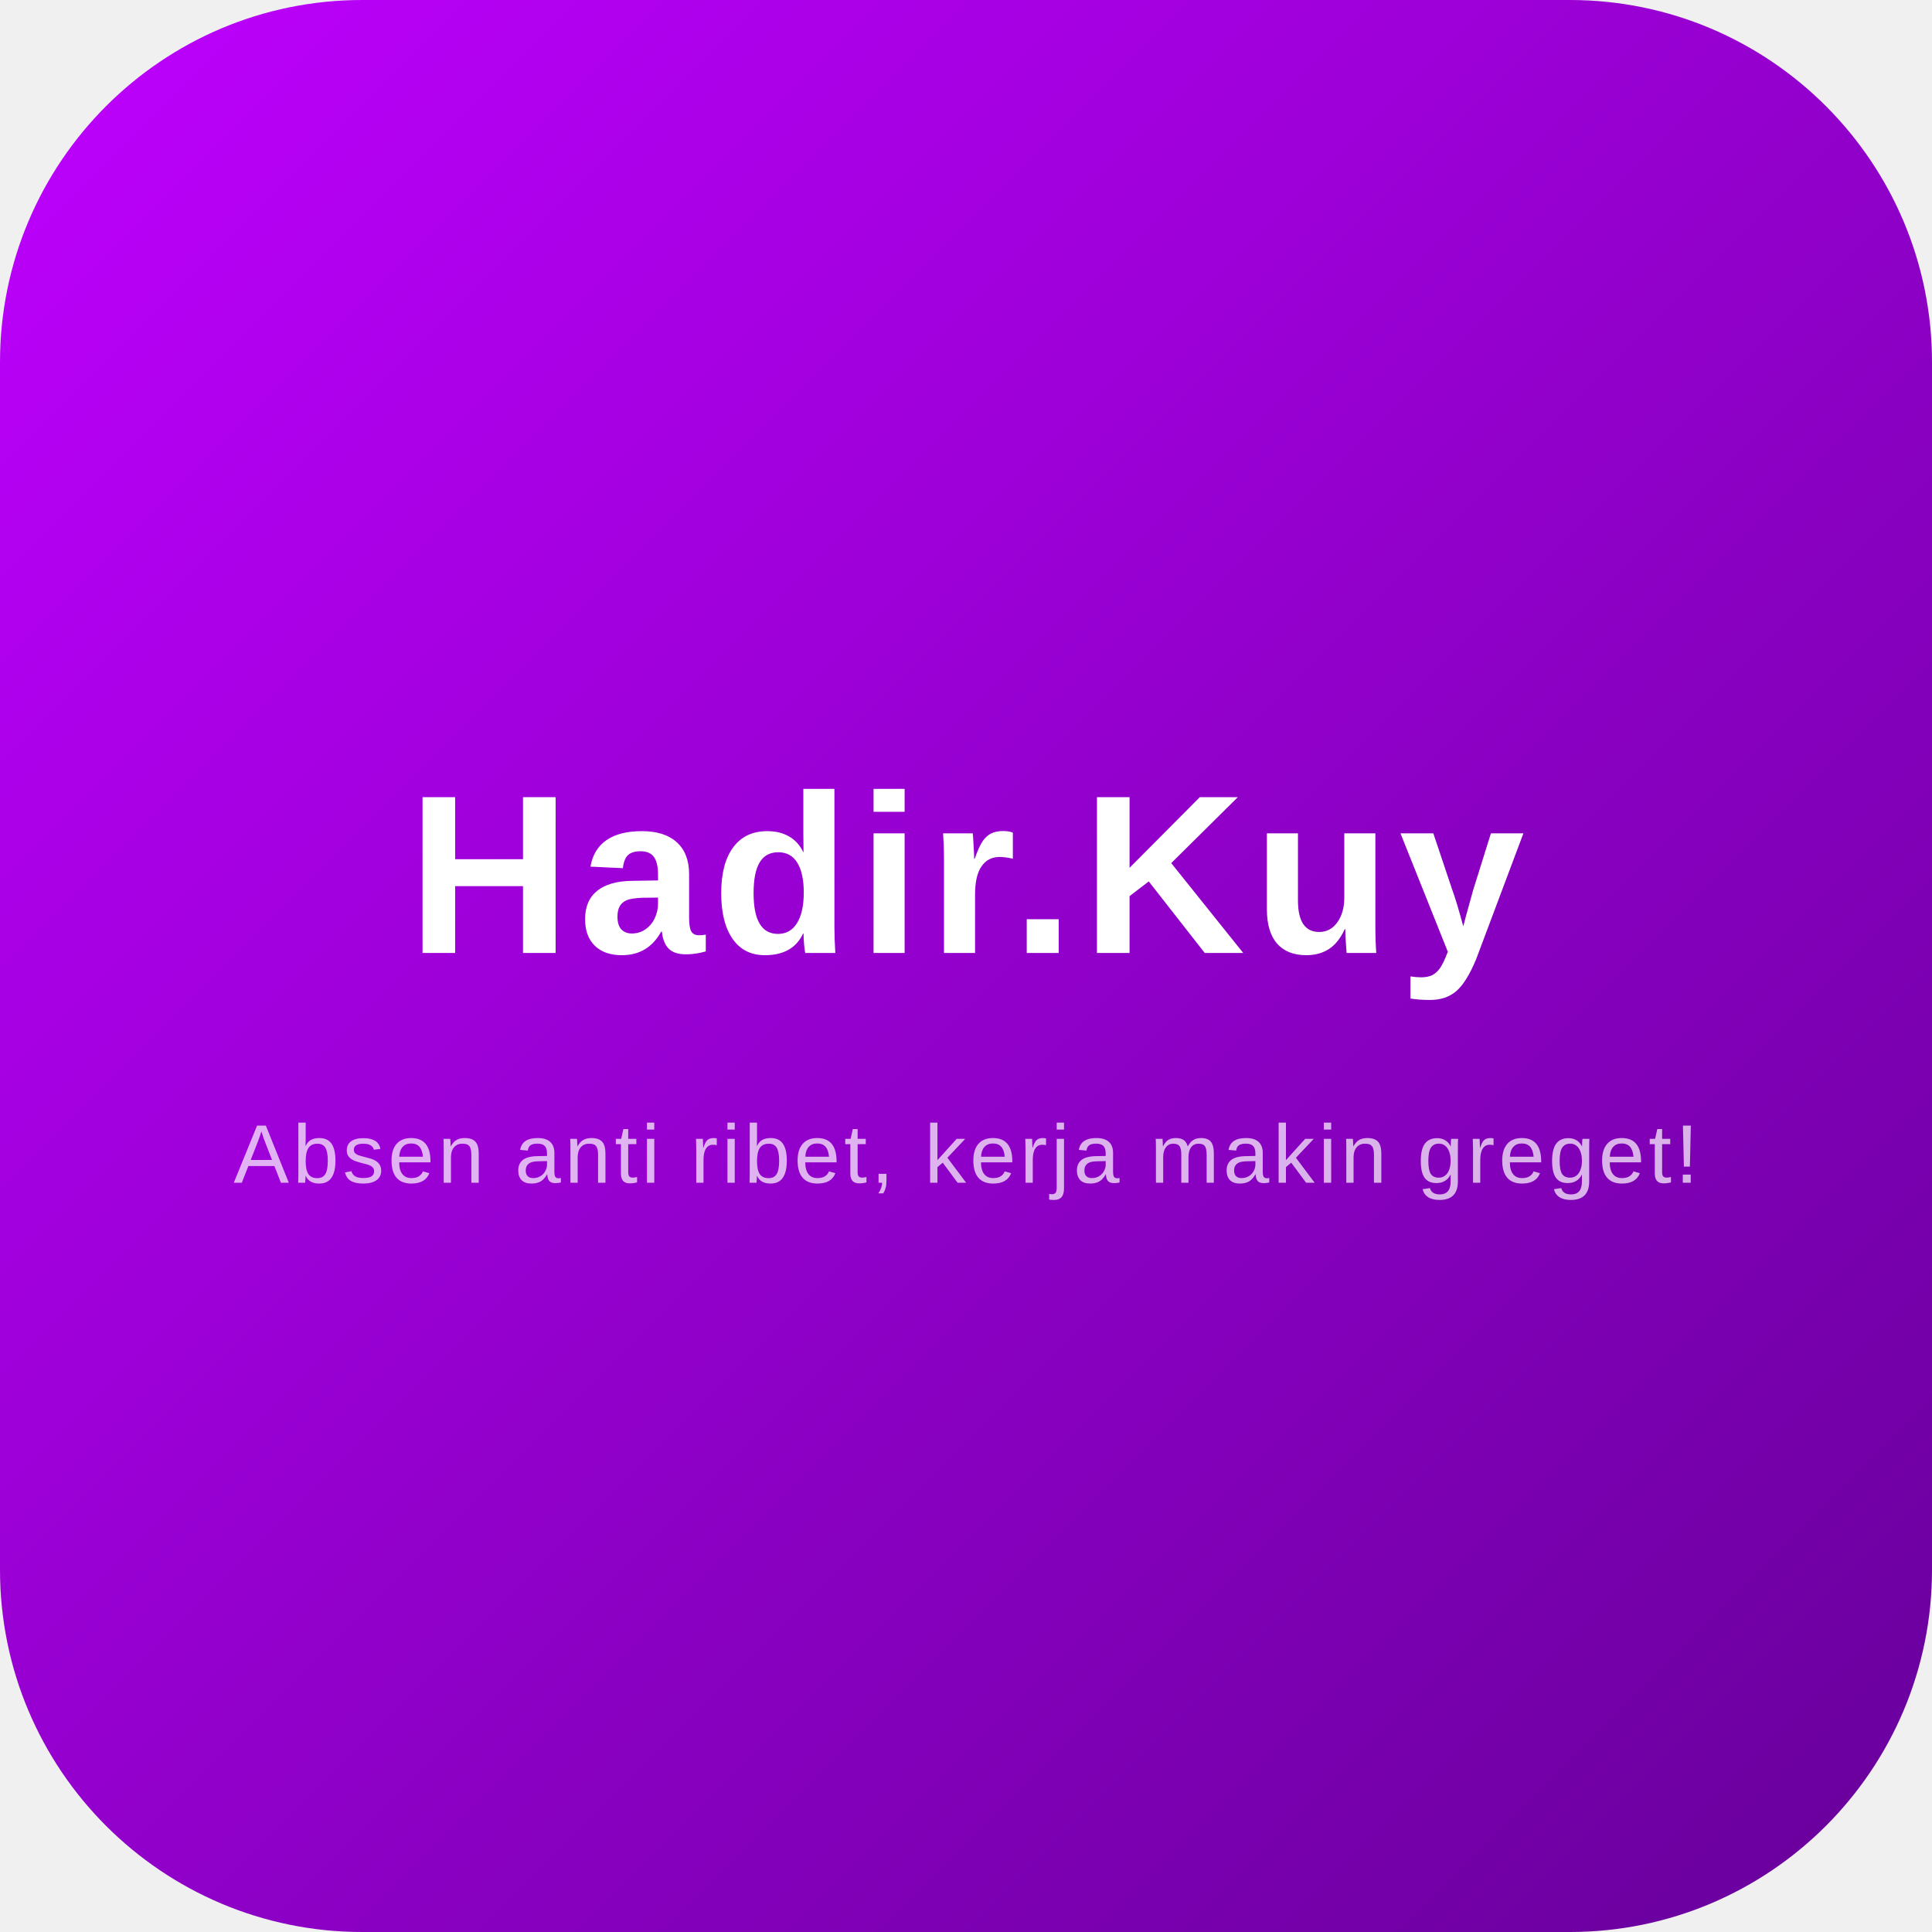
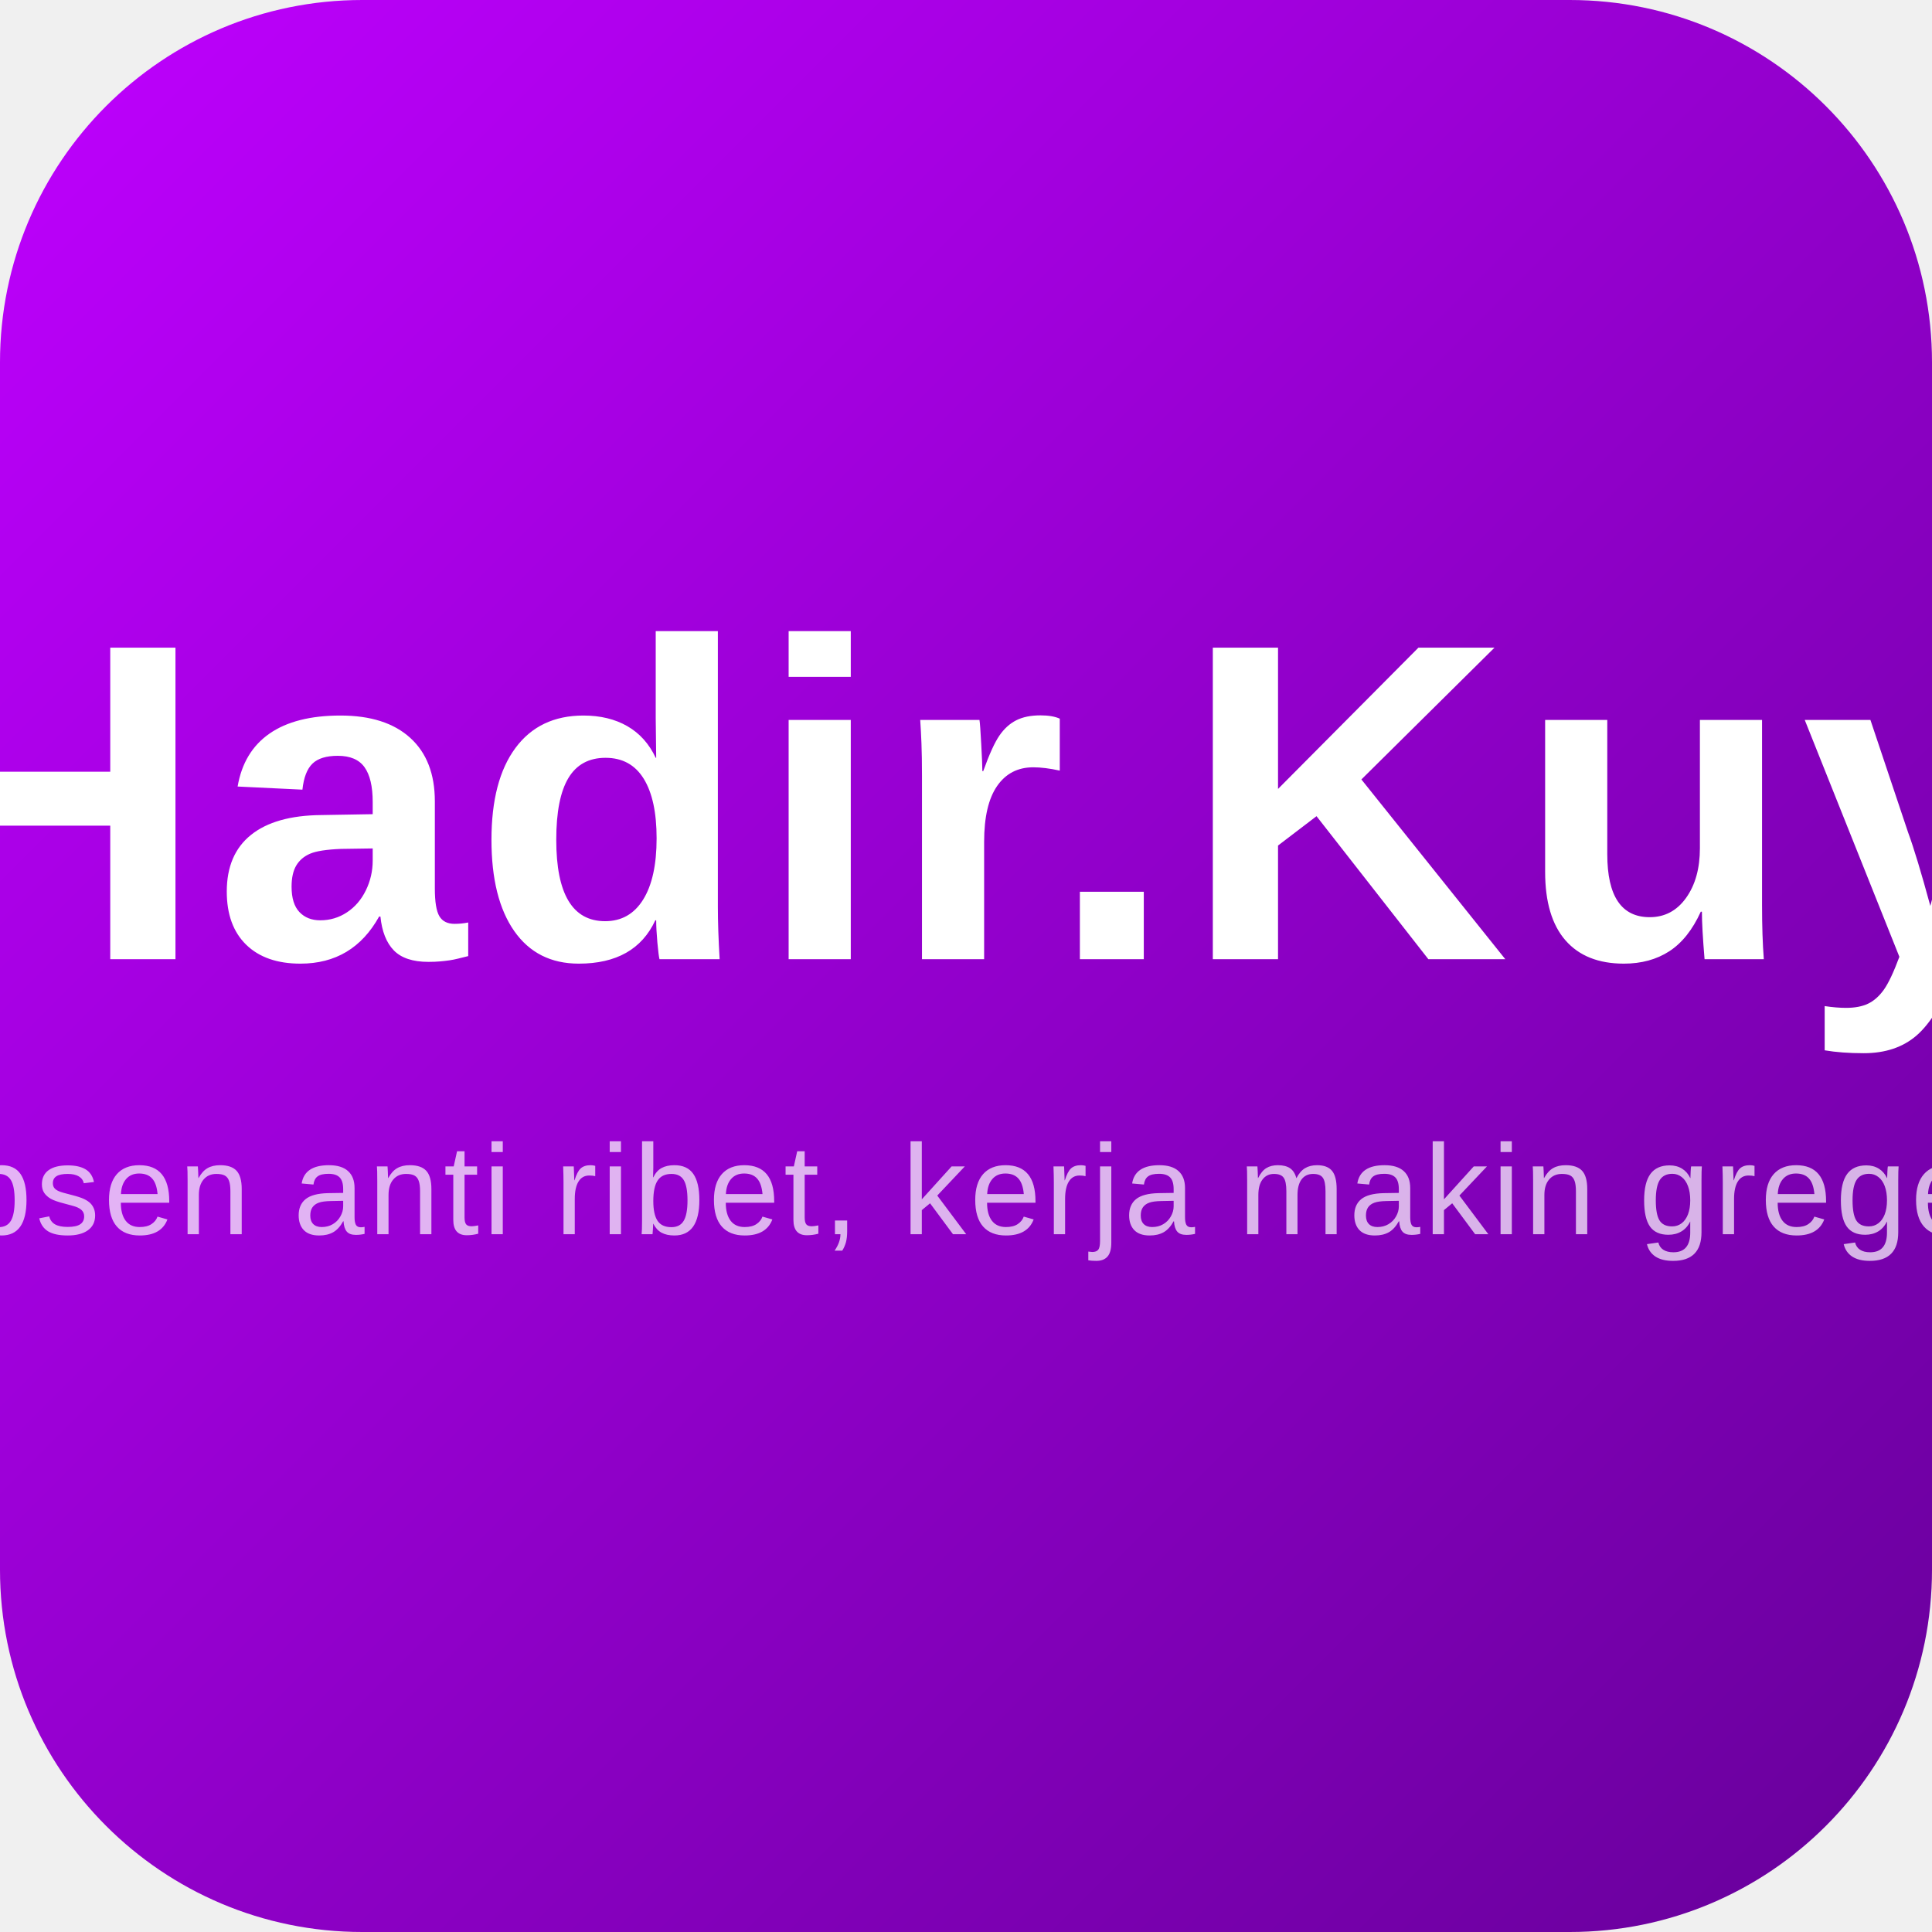
<svg xmlns="http://www.w3.org/2000/svg" width="512" height="512" viewBox="0 0 512 512">
  <defs>
    <linearGradient id="bg" x1="0%" y1="0%" x2="100%" y2="100%">
      <stop offset="0%" stop-color="#BF00FF" />
      <stop offset="100%" stop-color="#660099" />
    </linearGradient>
  </defs>
  <rect width="512" height="512" rx="96" fill="url(#bg)" />
-   <text x="50%" y="46%" dominant-baseline="middle" text-anchor="middle" font-family="Arial" font-weight="bold" font-size="60" fill="white" letter-spacing="2">Hadir.Kuy</text>
-   <text x="50%" y="60%" dominant-baseline="middle" text-anchor="middle" font-family="Arial" font-weight="500" font-size="22" fill="rgba(255,255,255,0.7)" letter-spacing="1">Absen anti ribet, kerja makin greget!</text>
+   <text x="50%" y="43%" dominant-baseline="middle" text-anchor="middle" font-family="Arial" font-weight="bold" font-size="120" fill="white" letter-spacing="2">Hadir.Kuy</text>
+   <text x="50%" y="62%" dominant-baseline="middle" text-anchor="middle" font-family="Arial" font-weight="500" font-size="34" fill="rgba(255,255,255,0.7)" letter-spacing="1">Absen anti ribet, kerja makin greget!</text>
</svg>
